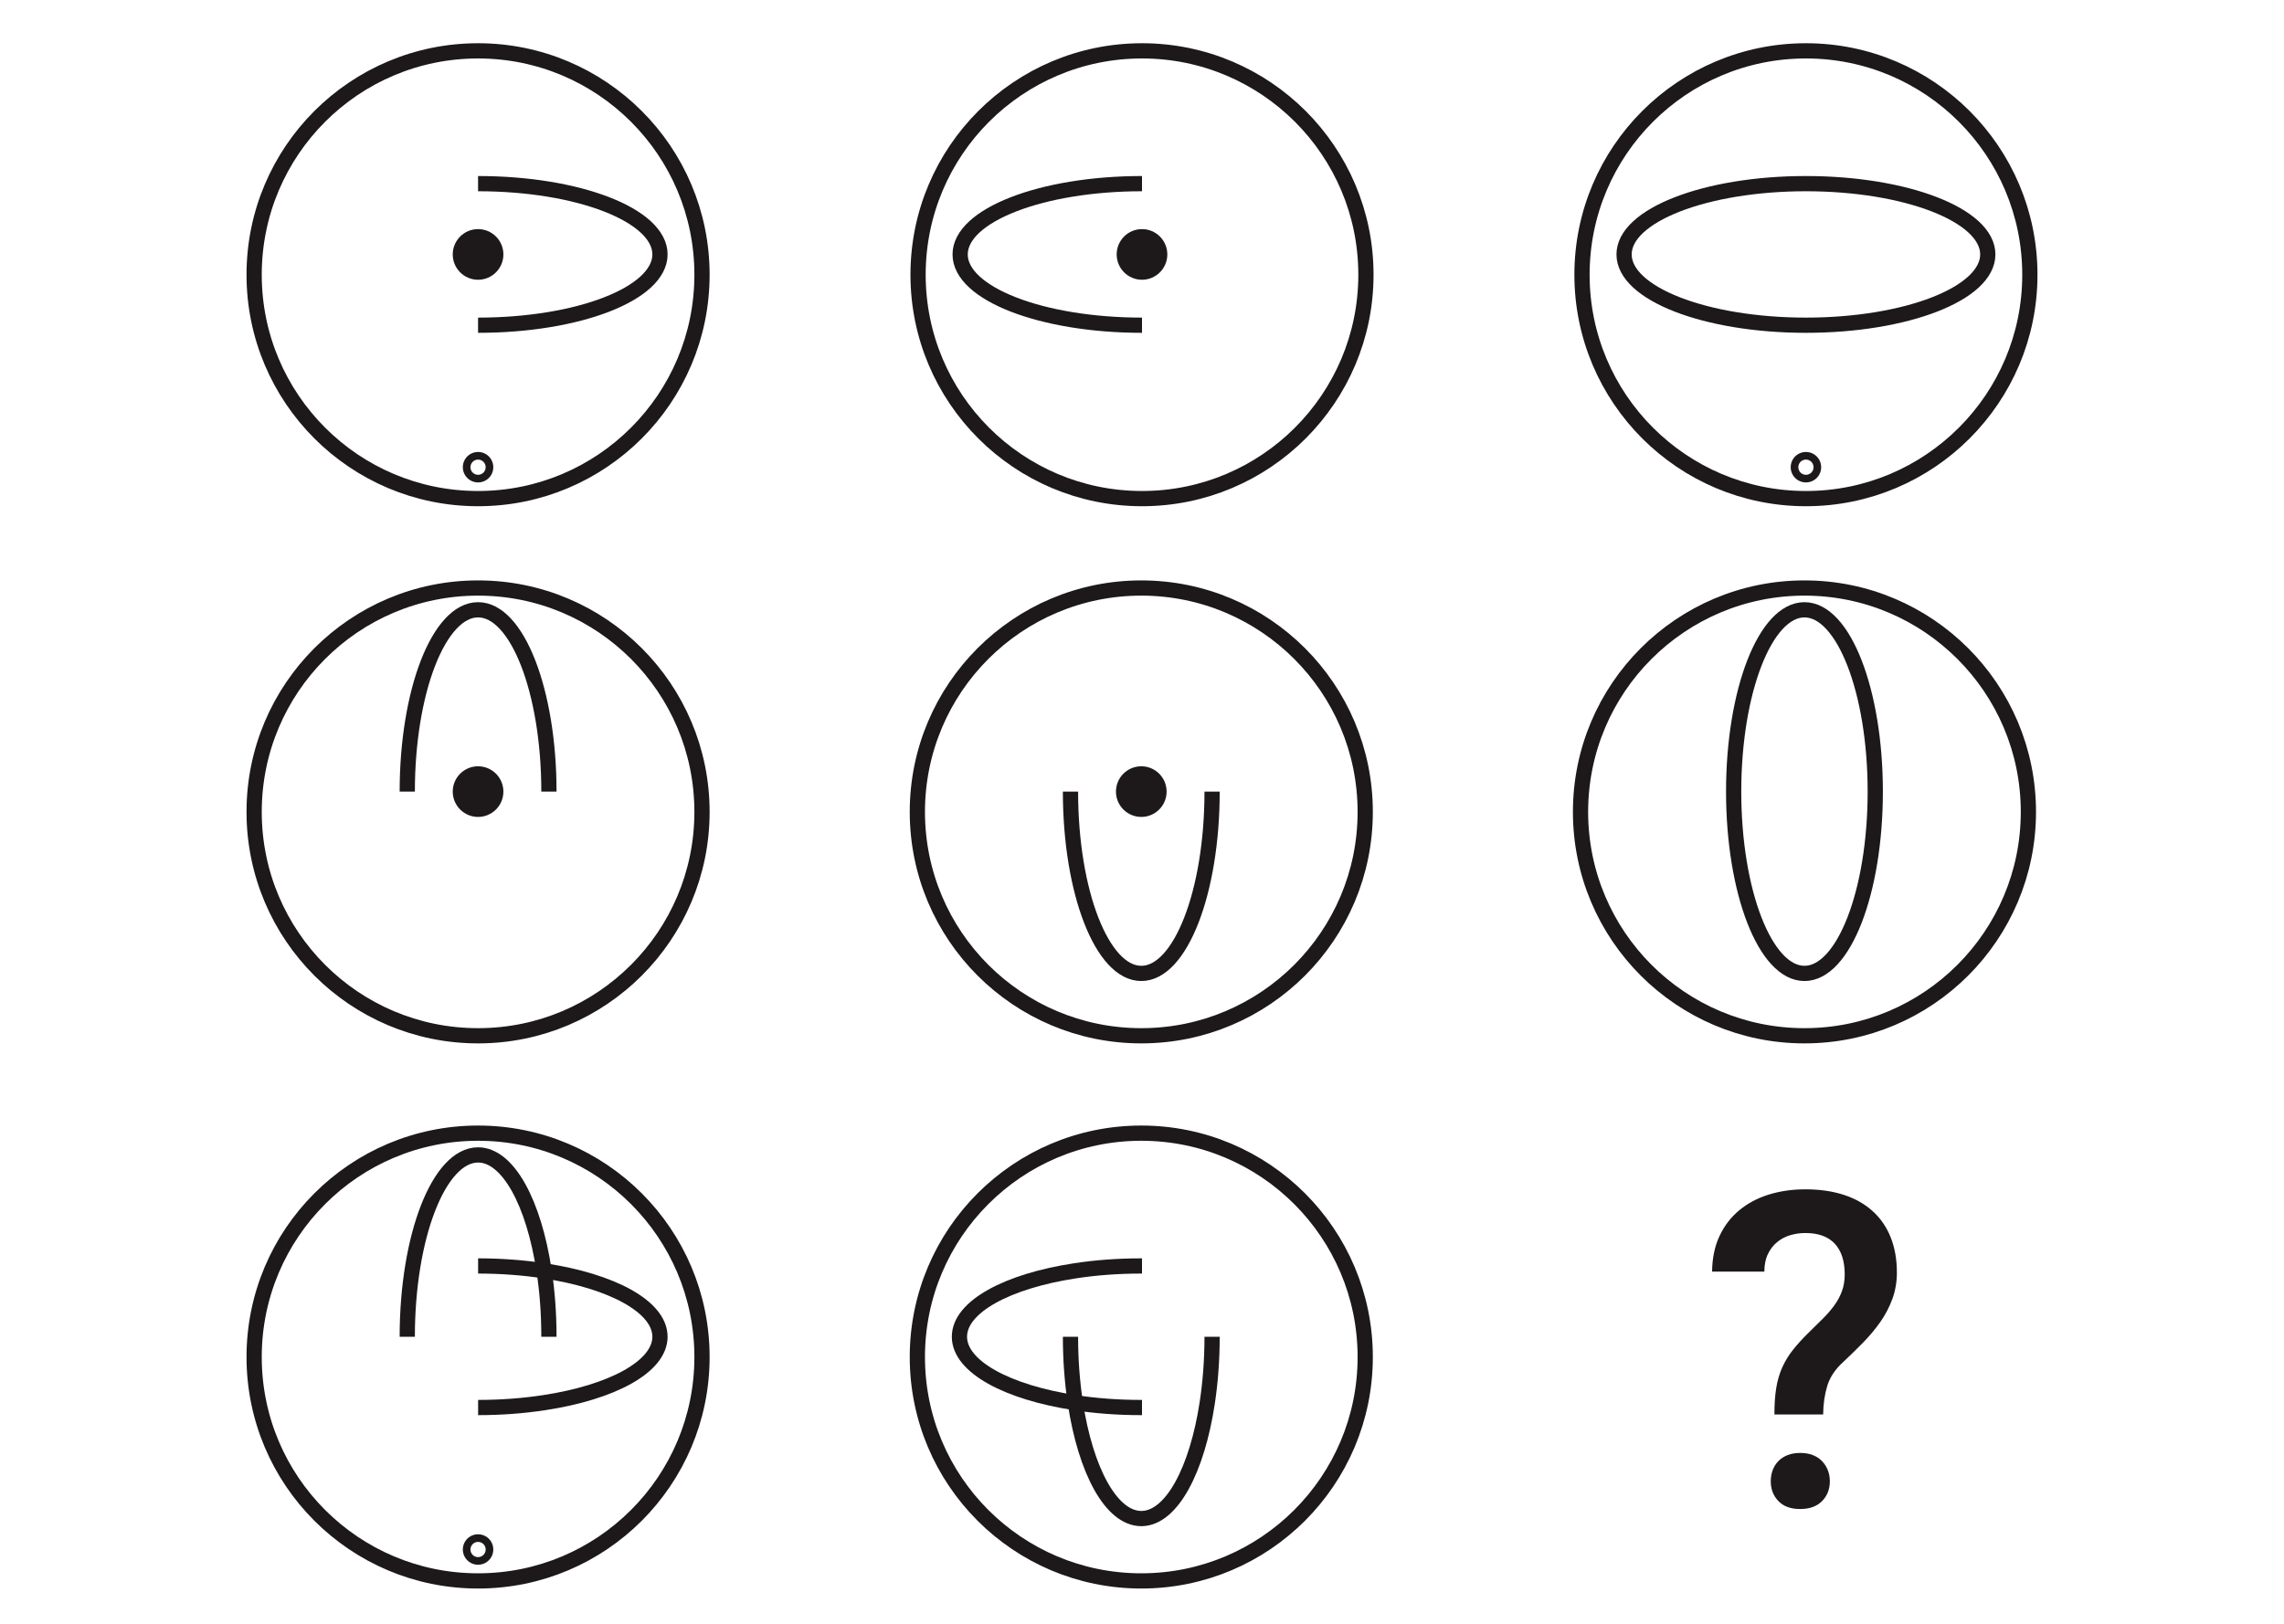
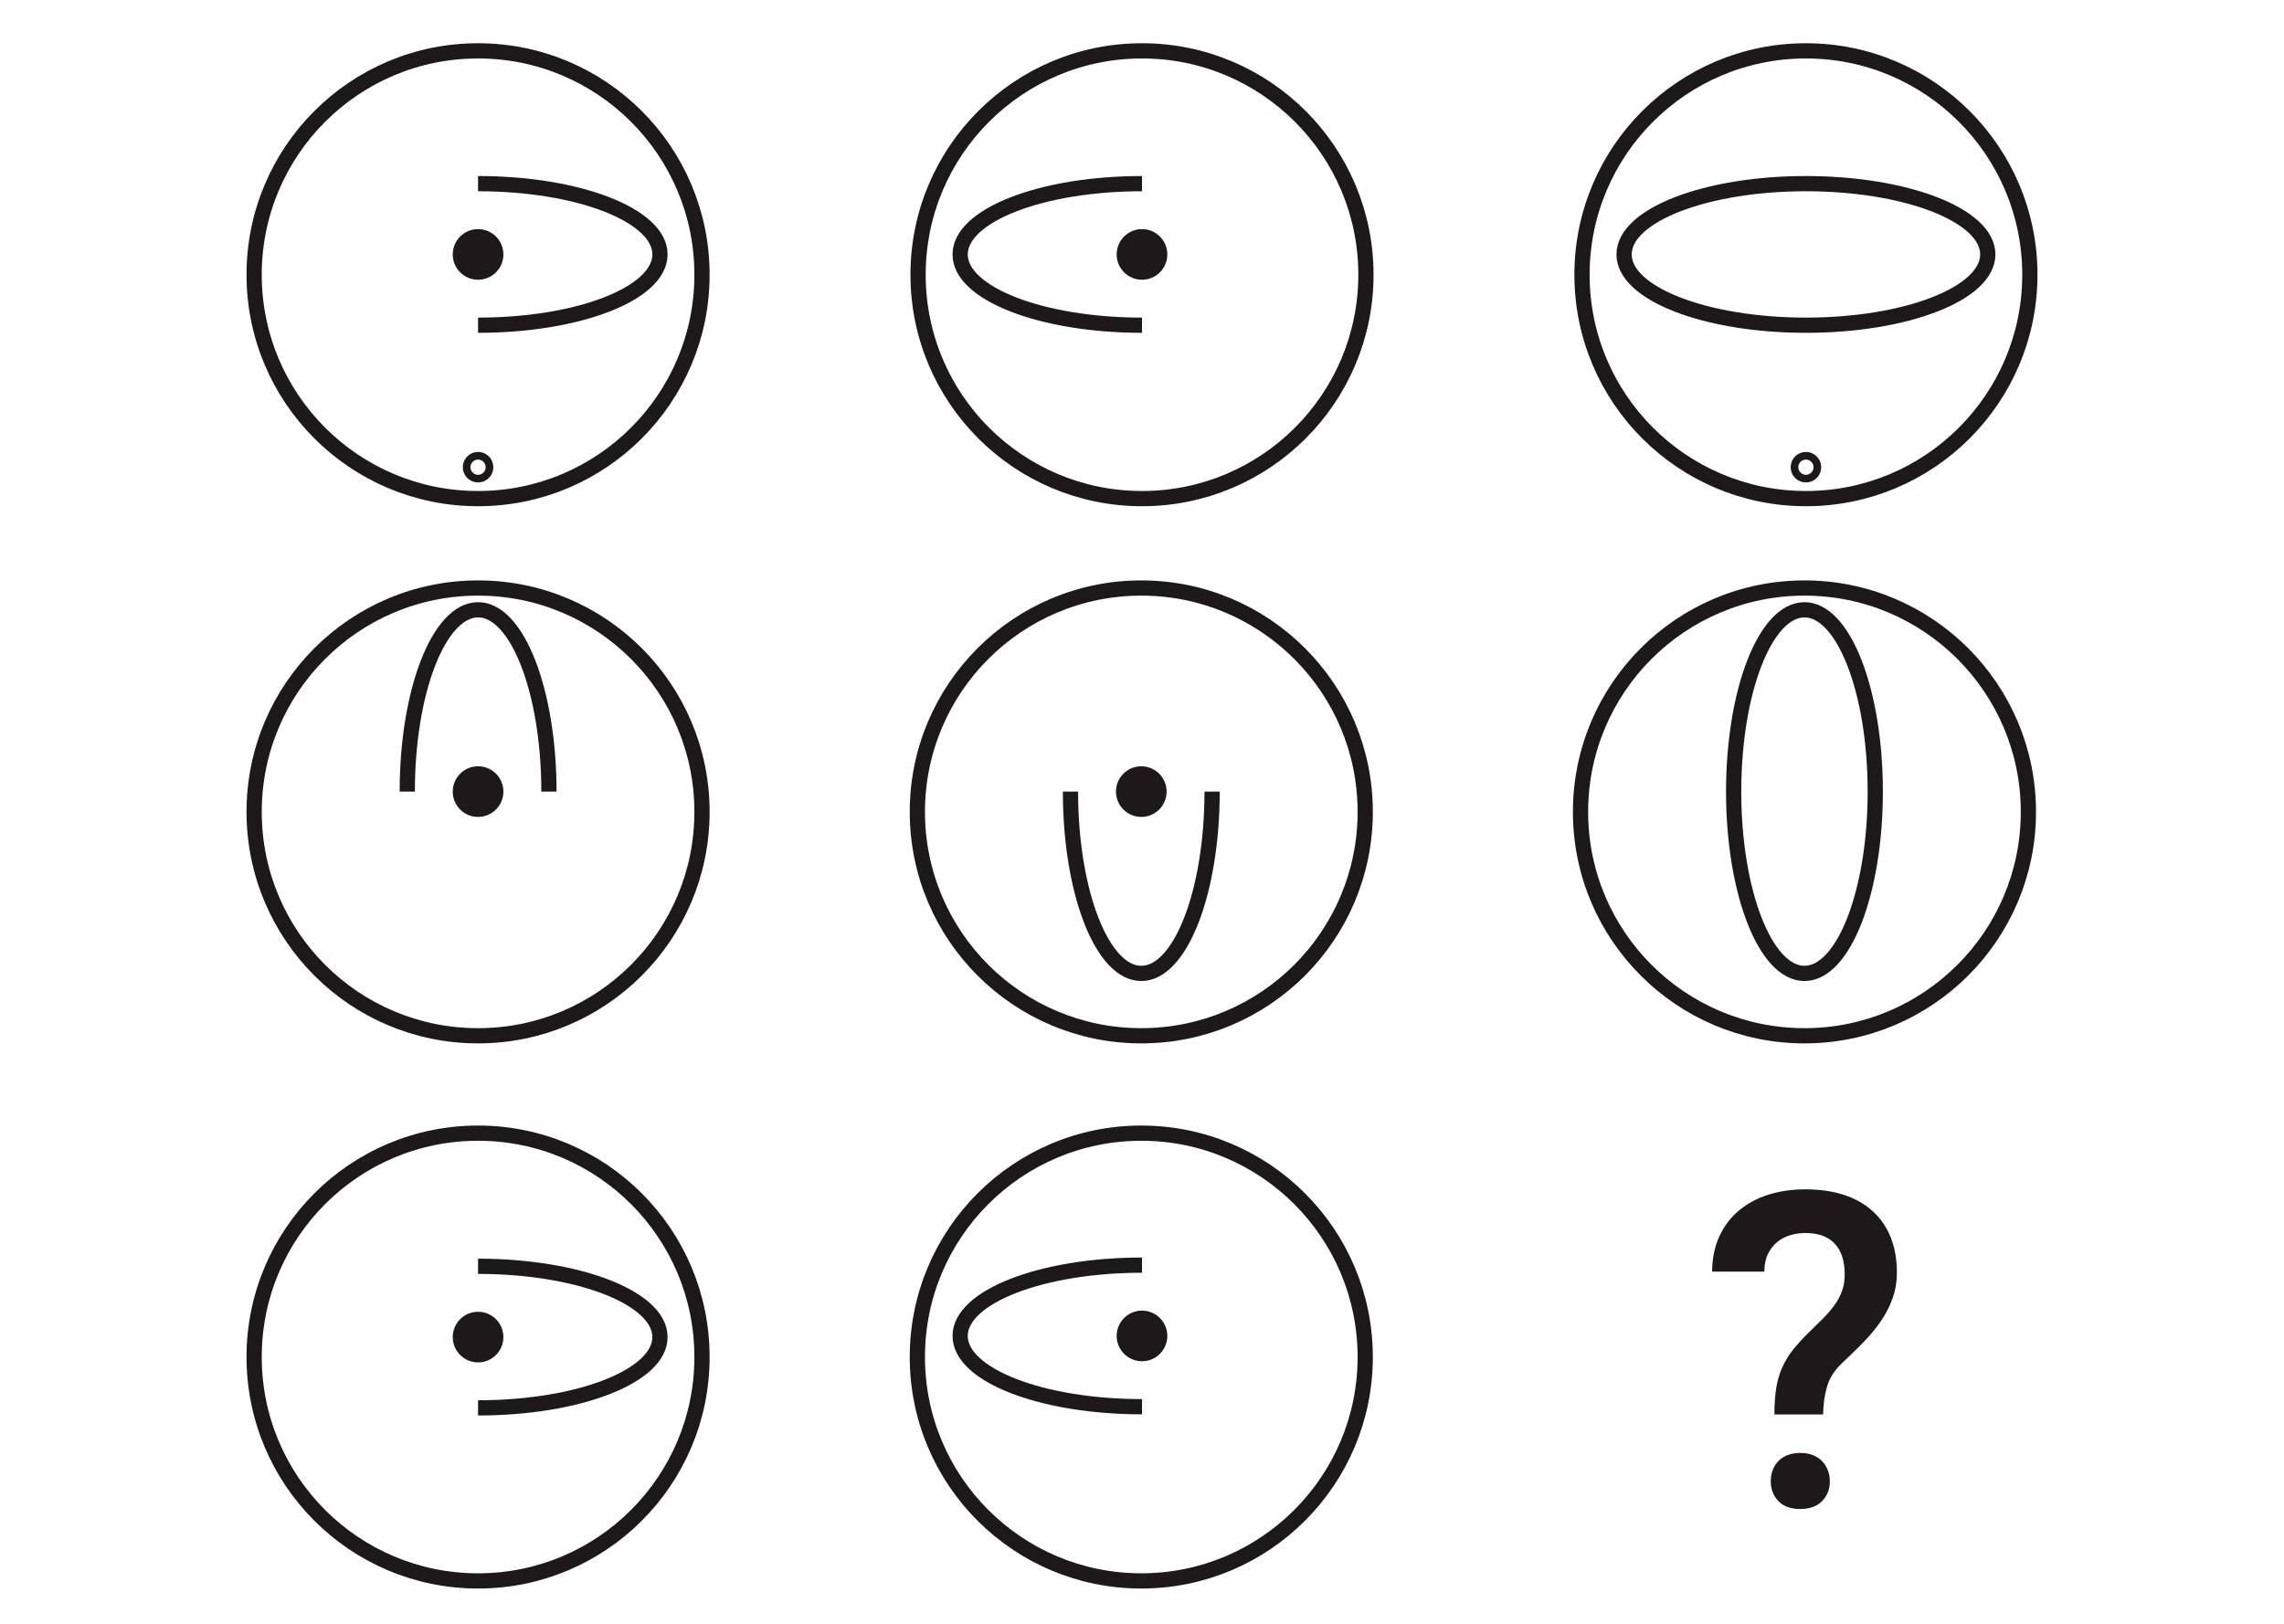
- <svg xmlns="http://www.w3.org/2000/svg" version="1.1" id="Layer_1" x="0px" y="0px" viewBox="0 0 450 320" style="enable-background:new 0 0 450 320;" xml:space="preserve">
-   <style type="text/css">
+ <svg xmlns="http://www.w3.org/2000/svg" xmlns:xlink="http://www.w3.org/1999/xlink" version="1.1" id="Layer_1" x="0px" y="0px" viewBox="0 0 450 320" style="enable-background:new 0 0 450 320;" xml:space="preserve">
+   <defs id="defs15" />
+   <style type="text/css" id="style1">
	.st0{display:none;}
	.st1{fill:#1D191A;}
	.st2{fill:none;stroke:#1D191A;stroke-width:3;stroke-miterlimit:10;}
</style>
-   <g>
-     <g>
-       <path class="st1" d="M349.6,278.75c0-2,0.12-3.75,0.36-5.23s0.64-2.84,1.19-4.06c0.55-1.23,1.26-2.39,2.14-3.49    c0.87-1.1,1.95-2.27,3.22-3.51c0.96-0.93,1.86-1.81,2.69-2.65c0.83-0.83,1.57-1.69,2.2-2.56c0.64-0.87,1.14-1.81,1.5-2.79    c0.37-0.99,0.55-2.09,0.55-3.3c0-2.65-0.66-4.68-1.97-6.08c-1.31-1.4-3.24-2.09-5.78-2.09c-1.02,0-2,0.14-2.96,0.42    s-1.82,0.73-2.58,1.35c-0.76,0.62-1.38,1.41-1.84,2.37c-0.47,0.96-0.7,2.12-0.7,3.47h-10.3c0.03-2.65,0.51-4.99,1.46-7.01    c0.94-2.02,2.24-3.71,3.89-5.08c1.65-1.37,3.58-2.4,5.8-3.09s4.62-1.04,7.22-1.04c2.85,0,5.39,0.37,7.62,1.1s4.12,1.81,5.67,3.22    c1.55,1.41,2.73,3.13,3.54,5.17c0.8,2.03,1.21,4.33,1.21,6.9c0,1.86-0.3,3.6-0.89,5.21c-0.59,1.61-1.38,3.12-2.37,4.53    s-2.12,2.77-3.39,4.06c-1.27,1.3-2.58,2.58-3.94,3.85c-1.55,1.41-2.59,2.96-3.11,4.64c-0.52,1.68-0.8,3.58-0.83,5.69L349.6,278.75    L349.6,278.75z M348.88,291.92c0-0.79,0.13-1.52,0.38-2.2c0.25-0.68,0.63-1.27,1.12-1.78s1.1-0.9,1.82-1.19    c0.72-0.28,1.55-0.42,2.48-0.42c0.93,0,1.76,0.14,2.48,0.42s1.33,0.68,1.82,1.19c0.49,0.51,0.87,1.1,1.14,1.78    c0.27,0.68,0.4,1.41,0.4,2.2c0,1.55-0.51,2.85-1.52,3.89c-1.02,1.04-2.45,1.57-4.32,1.57s-3.3-0.52-4.3-1.57    C349.38,294.77,348.88,293.47,348.88,291.92z" />
+   <g id="g2">
+     <g id="g1">
+       <path class="st1" d="M349.6,278.75c0-2,0.12-3.75,0.36-5.23s0.64-2.84,1.19-4.06c0.55-1.23,1.26-2.39,2.14-3.49    c0.87-1.1,1.95-2.27,3.22-3.51c0.96-0.93,1.86-1.81,2.69-2.65c0.83-0.83,1.57-1.69,2.2-2.56c0.64-0.87,1.14-1.81,1.5-2.79    c0.37-0.99,0.55-2.09,0.55-3.3c0-2.65-0.66-4.68-1.97-6.08c-1.31-1.4-3.24-2.09-5.78-2.09c-1.02,0-2,0.14-2.96,0.42    s-1.82,0.73-2.58,1.35c-0.76,0.62-1.38,1.41-1.84,2.37c-0.47,0.96-0.7,2.12-0.7,3.47h-10.3c0.03-2.65,0.51-4.99,1.46-7.01    c0.94-2.02,2.24-3.71,3.89-5.08c1.65-1.37,3.58-2.4,5.8-3.09s4.62-1.04,7.22-1.04c2.85,0,5.39,0.37,7.62,1.1s4.12,1.81,5.67,3.22    c1.55,1.41,2.73,3.13,3.54,5.17c0.8,2.03,1.21,4.33,1.21,6.9c0,1.86-0.3,3.6-0.89,5.21c-0.59,1.61-1.38,3.12-2.37,4.53    s-2.12,2.77-3.39,4.06c-1.27,1.3-2.58,2.58-3.94,3.85c-1.55,1.41-2.59,2.96-3.11,4.64c-0.52,1.68-0.8,3.58-0.83,5.69L349.6,278.75    L349.6,278.75z M348.88,291.92c0-0.79,0.13-1.52,0.38-2.2c0.25-0.68,0.63-1.27,1.12-1.78s1.1-0.9,1.82-1.19    c0.72-0.28,1.55-0.42,2.48-0.42c0.93,0,1.76,0.14,2.48,0.42s1.33,0.68,1.82,1.19c0.49,0.51,0.87,1.1,1.14,1.78    c0.27,0.68,0.4,1.41,0.4,2.2c0,1.55-0.51,2.85-1.52,3.89c-1.02,1.04-2.45,1.57-4.32,1.57s-3.3-0.52-4.3-1.57    C349.38,294.77,348.88,293.47,348.88,291.92z" id="path1" />
    </g>
  </g>
-   <circle class="st2" cx="94.19" cy="54.14" r="44.12" />
-   <path class="st2" d="M94.19,36.19c19.79,0,35.84,6.24,35.84,13.95s-16.05,13.95-35.84,13.95" />
-   <circle class="st1" cx="94.19" cy="50.14" r="4.99" />
-   <g>
-     <path class="st1" d="M94.19,90.57c0.83,0,1.5,0.67,1.5,1.5s-0.67,1.5-1.5,1.5s-1.5-0.67-1.5-1.5S93.37,90.57,94.19,90.57    M94.19,89.07c-1.66,0-3,1.34-3,3s1.34,3,3,3s3-1.34,3-3S95.85,89.07,94.19,89.07L94.19,89.07z" />
+   <circle class="st2" cx="94.19" cy="54.14" r="44.12" id="circle2" />
+   <path class="st2" d="M94.19,36.19c19.79,0,35.84,6.24,35.84,13.95s-16.05,13.95-35.84,13.95" id="path2" />
+   <circle class="st1" cx="94.19" cy="50.14" r="4.99" id="circle3" />
+   <g id="g3">
+     <path class="st1" d="M94.19,90.57c0.83,0,1.5,0.67,1.5,1.5s-0.67,1.5-1.5,1.5s-1.5-0.67-1.5-1.5S93.37,90.57,94.19,90.57    M94.19,89.07c-1.66,0-3,1.34-3,3s1.34,3,3,3s3-1.34,3-3S95.85,89.07,94.19,89.07L94.19,89.07z" id="path3" />
  </g>
-   <circle class="st2" cx="225" cy="54.14" r="44.12" />
-   <path class="st2" d="M225,64.09c-19.79,0-35.83-6.24-35.83-13.95S205.21,36.19,225,36.19" />
-   <circle class="st1" cx="225" cy="50.14" r="4.99" />
-   <circle class="st2" cx="355.81" cy="54.14" r="44.12" />
-   <ellipse class="st2" cx="355.81" cy="50.14" rx="35.83" ry="13.95" />
-   <g>
-     <path class="st1" d="M355.81,90.57c0.83,0,1.5,0.67,1.5,1.5s-0.67,1.5-1.5,1.5s-1.5-0.67-1.5-1.5S354.98,90.57,355.81,90.57    M355.81,89.07c-1.66,0-3,1.34-3,3s1.34,3,3,3c1.66,0,3-1.34,3-3S357.46,89.07,355.81,89.07L355.81,89.07z" />
+   <circle class="st2" cx="225" cy="54.14" r="44.12" id="circle4" />
+   <path class="st2" d="M225,64.09c-19.79,0-35.83-6.24-35.83-13.95S205.21,36.19,225,36.19" id="path4" />
+   <circle class="st1" cx="225" cy="50.14" r="4.99" id="circle5" />
+   <circle class="st2" cx="355.81" cy="54.14" r="44.12" id="circle6" />
+   <ellipse class="st2" cx="355.81" cy="50.14" rx="35.83" ry="13.95" id="ellipse6" />
+   <g id="g6">
+     <path class="st1" d="M355.81,90.57c0.83,0,1.5,0.67,1.5,1.5s-0.67,1.5-1.5,1.5s-1.5-0.67-1.5-1.5S354.98,90.57,355.81,90.57    M355.81,89.07c-1.66,0-3,1.34-3,3s1.34,3,3,3c1.66,0,3-1.34,3-3S357.46,89.07,355.81,89.07L355.81,89.07z" id="path6" />
  </g>
-   <path class="st2" d="M80.24,156c0-19.79,6.25-35.83,13.95-35.83c7.71,0,13.96,16.04,13.96,35.83" />
-   <circle class="st2" cx="94.19" cy="160" r="44.12" />
-   <circle class="st1" cx="94.19" cy="156" r="4.99" />
-   <path class="st2" d="M210.91,156c0,19.79,6.24,35.83,13.95,35.83s13.95-16.04,13.95-35.83" />
-   <circle class="st2" cx="224.86" cy="160" r="44.12" />
-   <circle class="st1" cx="224.86" cy="156" r="4.99" />
-   <ellipse class="st2" cx="355.52" cy="156" rx="13.95" ry="35.83" />
-   <circle class="st2" cx="355.52" cy="160" r="44.12" />
-   <path class="st2" d="M108.15,263.43c0-4.58-0.33-8.96-0.95-12.99c-2.02-13.36-7.08-22.83-13-22.84h-0.01  c-7.7,0-13.95,16.04-13.95,35.83" />
-   <circle class="st2" cx="94.19" cy="267.43" r="44.12" />
-   <path class="st2" d="M94.2,249.48c4.58,0,8.97,0.34,13,0.96c13.36,2.01,22.83,7.07,22.83,12.99c0,5.91-9.47,10.97-22.83,12.99  c-4.03,0.62-8.42,0.96-13,0.96" />
-   <g>
-     <path class="st1" d="M94.19,303.86c0.83,0,1.5,0.67,1.5,1.5s-0.67,1.5-1.5,1.5s-1.5-0.67-1.5-1.5S93.37,303.86,94.19,303.86    M94.19,302.36c-1.66,0-3,1.34-3,3s1.34,3,3,3s3-1.34,3-3S95.85,302.36,94.19,302.36L94.19,302.36z" />
-   </g>
-   <path class="st2" d="M238.81,263.43c0,4.58-0.34,8.97-0.95,13c-2.01,13.26-7,22.68-12.86,22.83c-0.05,0-0.09,0-0.14,0  c-5.92,0-10.98-9.47-13-22.83c-0.61-4.03-0.95-8.42-0.95-13" />
-   <circle class="st2" cx="224.86" cy="267.43" r="44.12" />
-   <path class="st2" d="M225,277.38c-0.05,0-0.09,0-0.14,0c-4.59,0-8.97-0.33-13-0.95c-13.36-2.02-22.83-7.08-22.83-13  c0-5.92,9.47-10.98,22.83-13c4.03-0.62,8.41-0.95,13-0.95c0.05,0,0.09,0,0.14,0" />
+   <path class="st2" d="M80.24,156c0-19.79,6.25-35.83,13.95-35.83c7.71,0,13.96,16.04,13.96,35.83" id="path7" />
+   <circle class="st2" cx="94.19" cy="160" r="44.12" id="circle7" />
+   <circle class="st1" cx="94.19" cy="156" r="4.99" id="circle8" />
+   <path class="st2" d="M210.91,156c0,19.79,6.24,35.83,13.95,35.83s13.95-16.04,13.95-35.83" id="path8" />
+   <circle class="st2" cx="224.86" cy="160" r="44.12" id="circle9" />
+   <circle class="st1" cx="224.86" cy="156" r="4.99" id="circle10" />
+   <ellipse class="st2" cx="355.52" cy="156" rx="13.95" ry="35.83" id="ellipse10" />
+   <circle class="st2" cx="355.52" cy="160" r="44.12" id="circle11" />
+   <circle class="st2" cx="94.19" cy="267.43" r="44.12" id="circle12" />
+   <circle class="st2" cx="224.86" cy="267.43" r="44.12" id="circle14" />
+   <use x="0" y="0" xlink:href="#path2" id="use18" transform="translate(0,213.3581)" />
+   <use x="0" y="0" xlink:href="#circle3" id="use19" transform="translate(0,213.3581)" />
+   <use x="0" y="0" xlink:href="#path4" id="use21" transform="translate(0,213.1299)" />
+   <use x="0" y="0" xlink:href="#circle5" id="use22" transform="translate(0,213.1299)" />
</svg>
